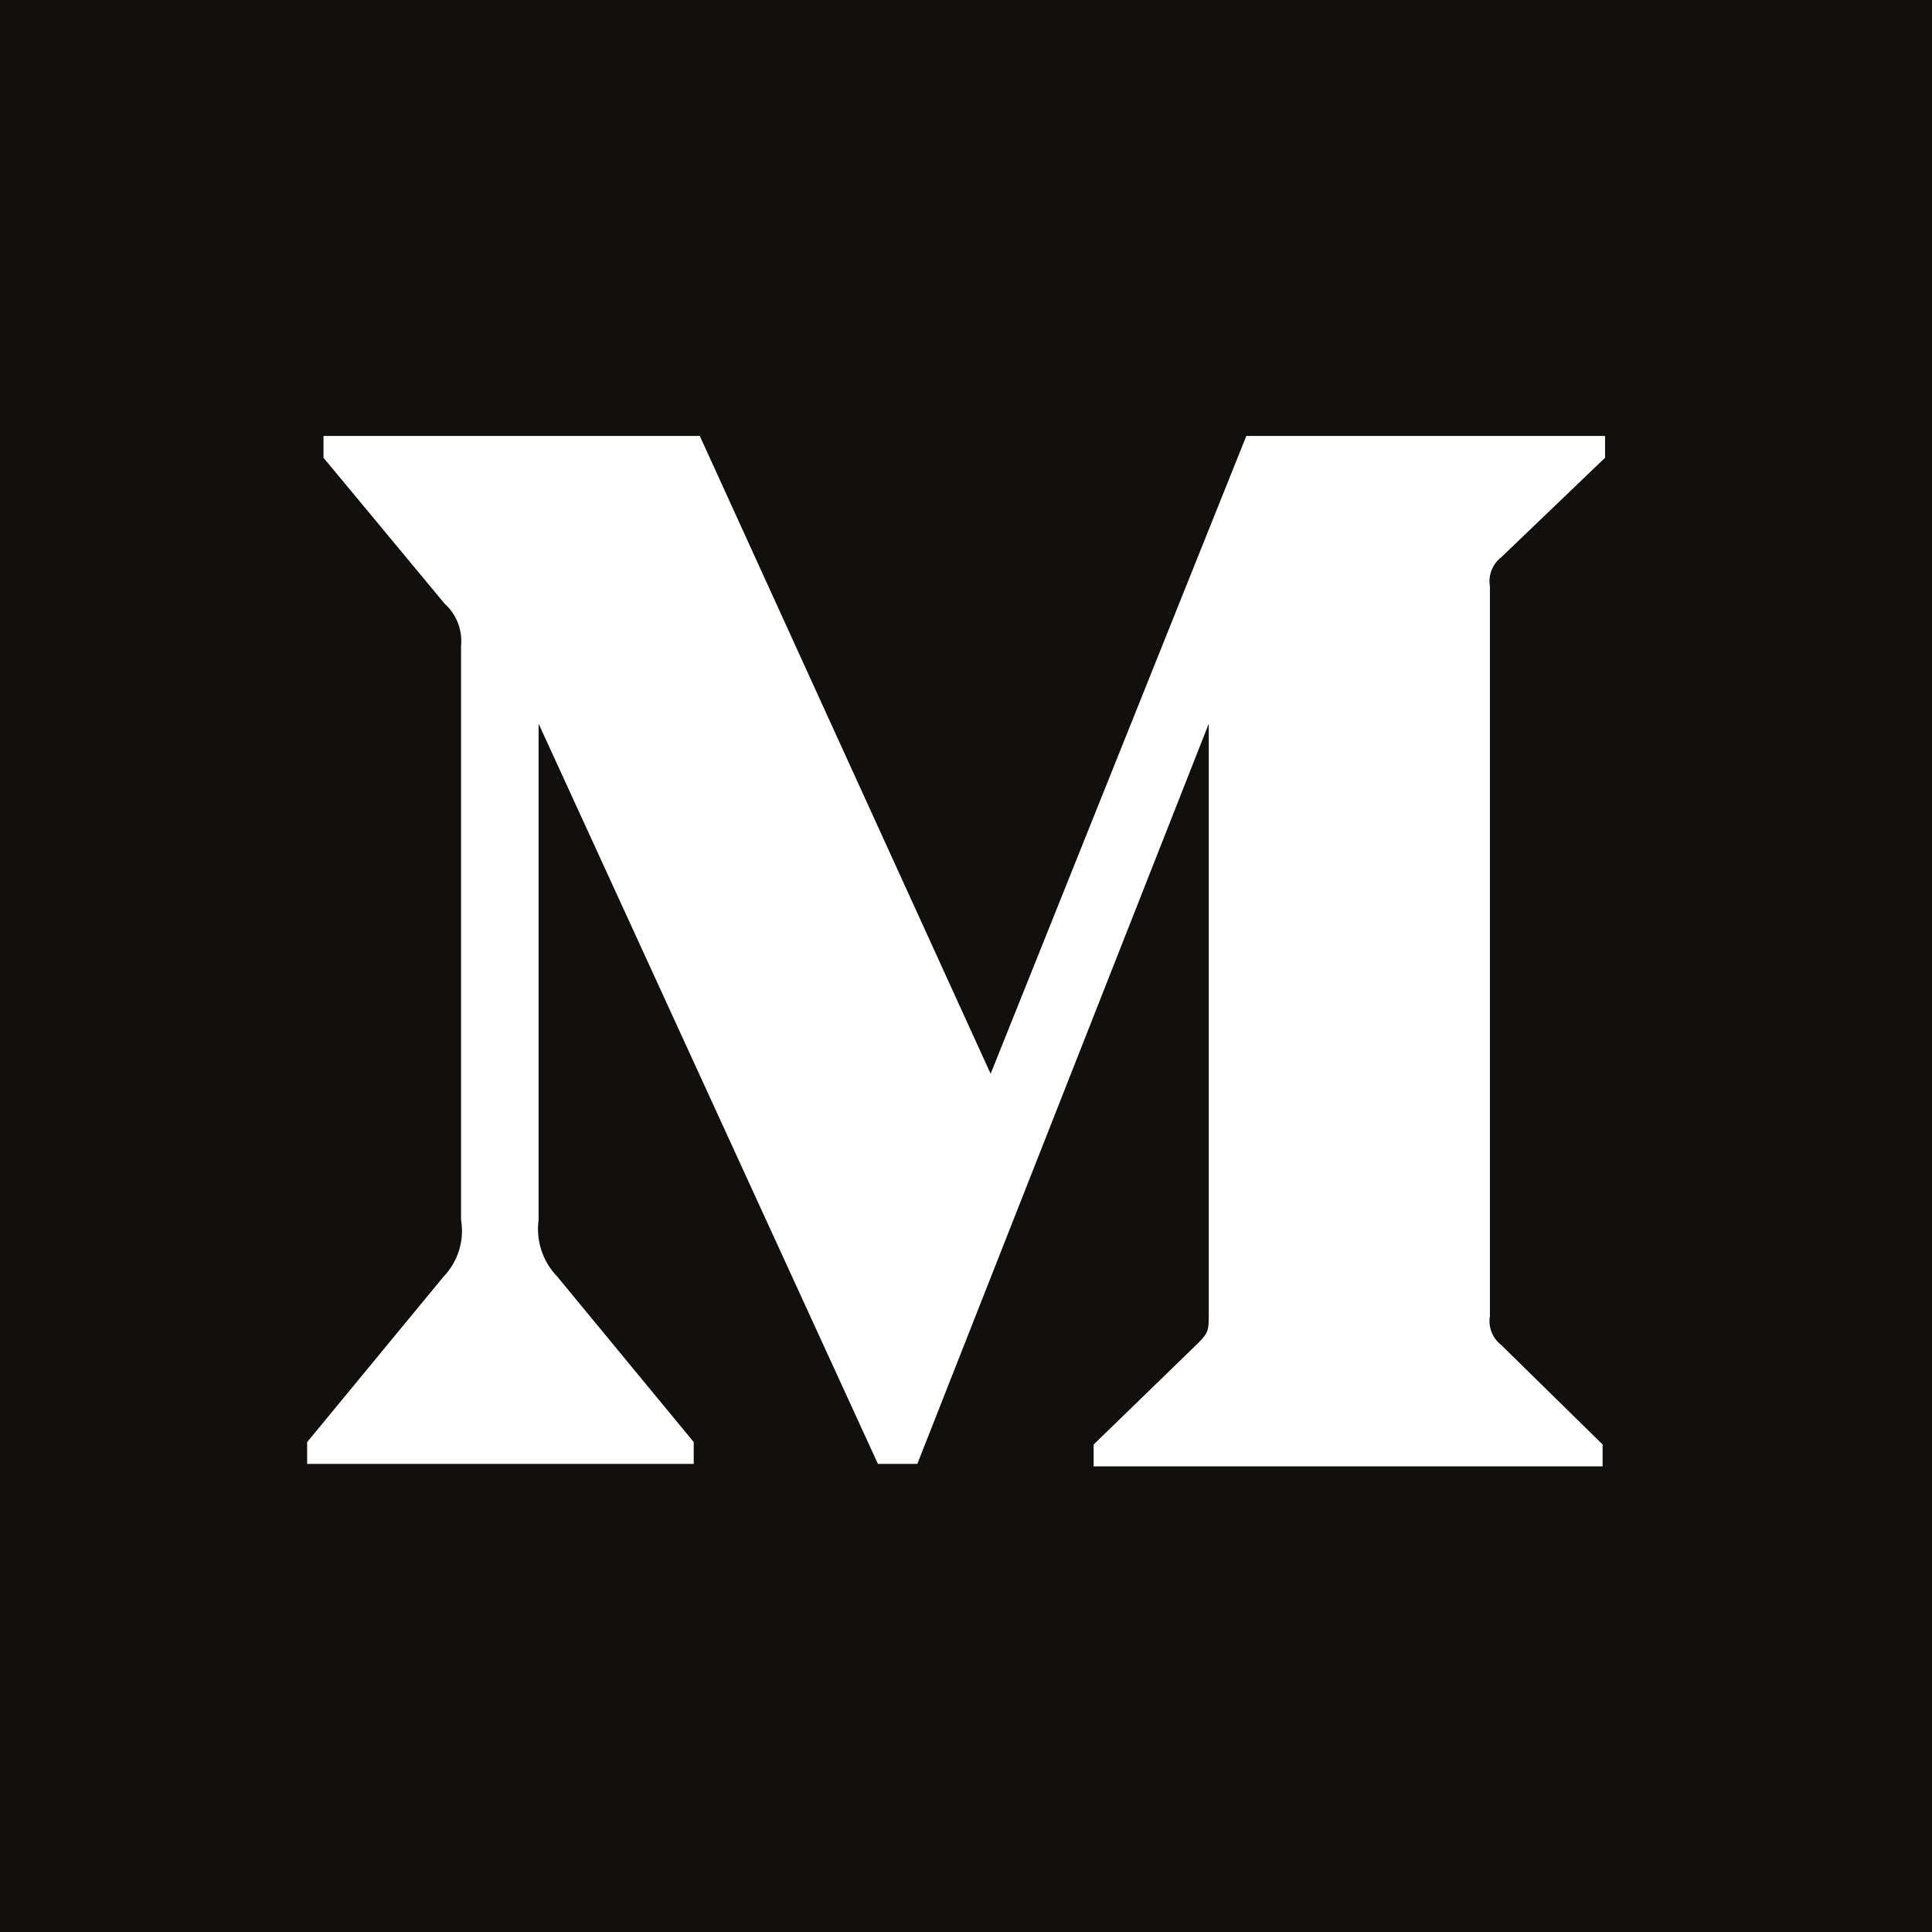
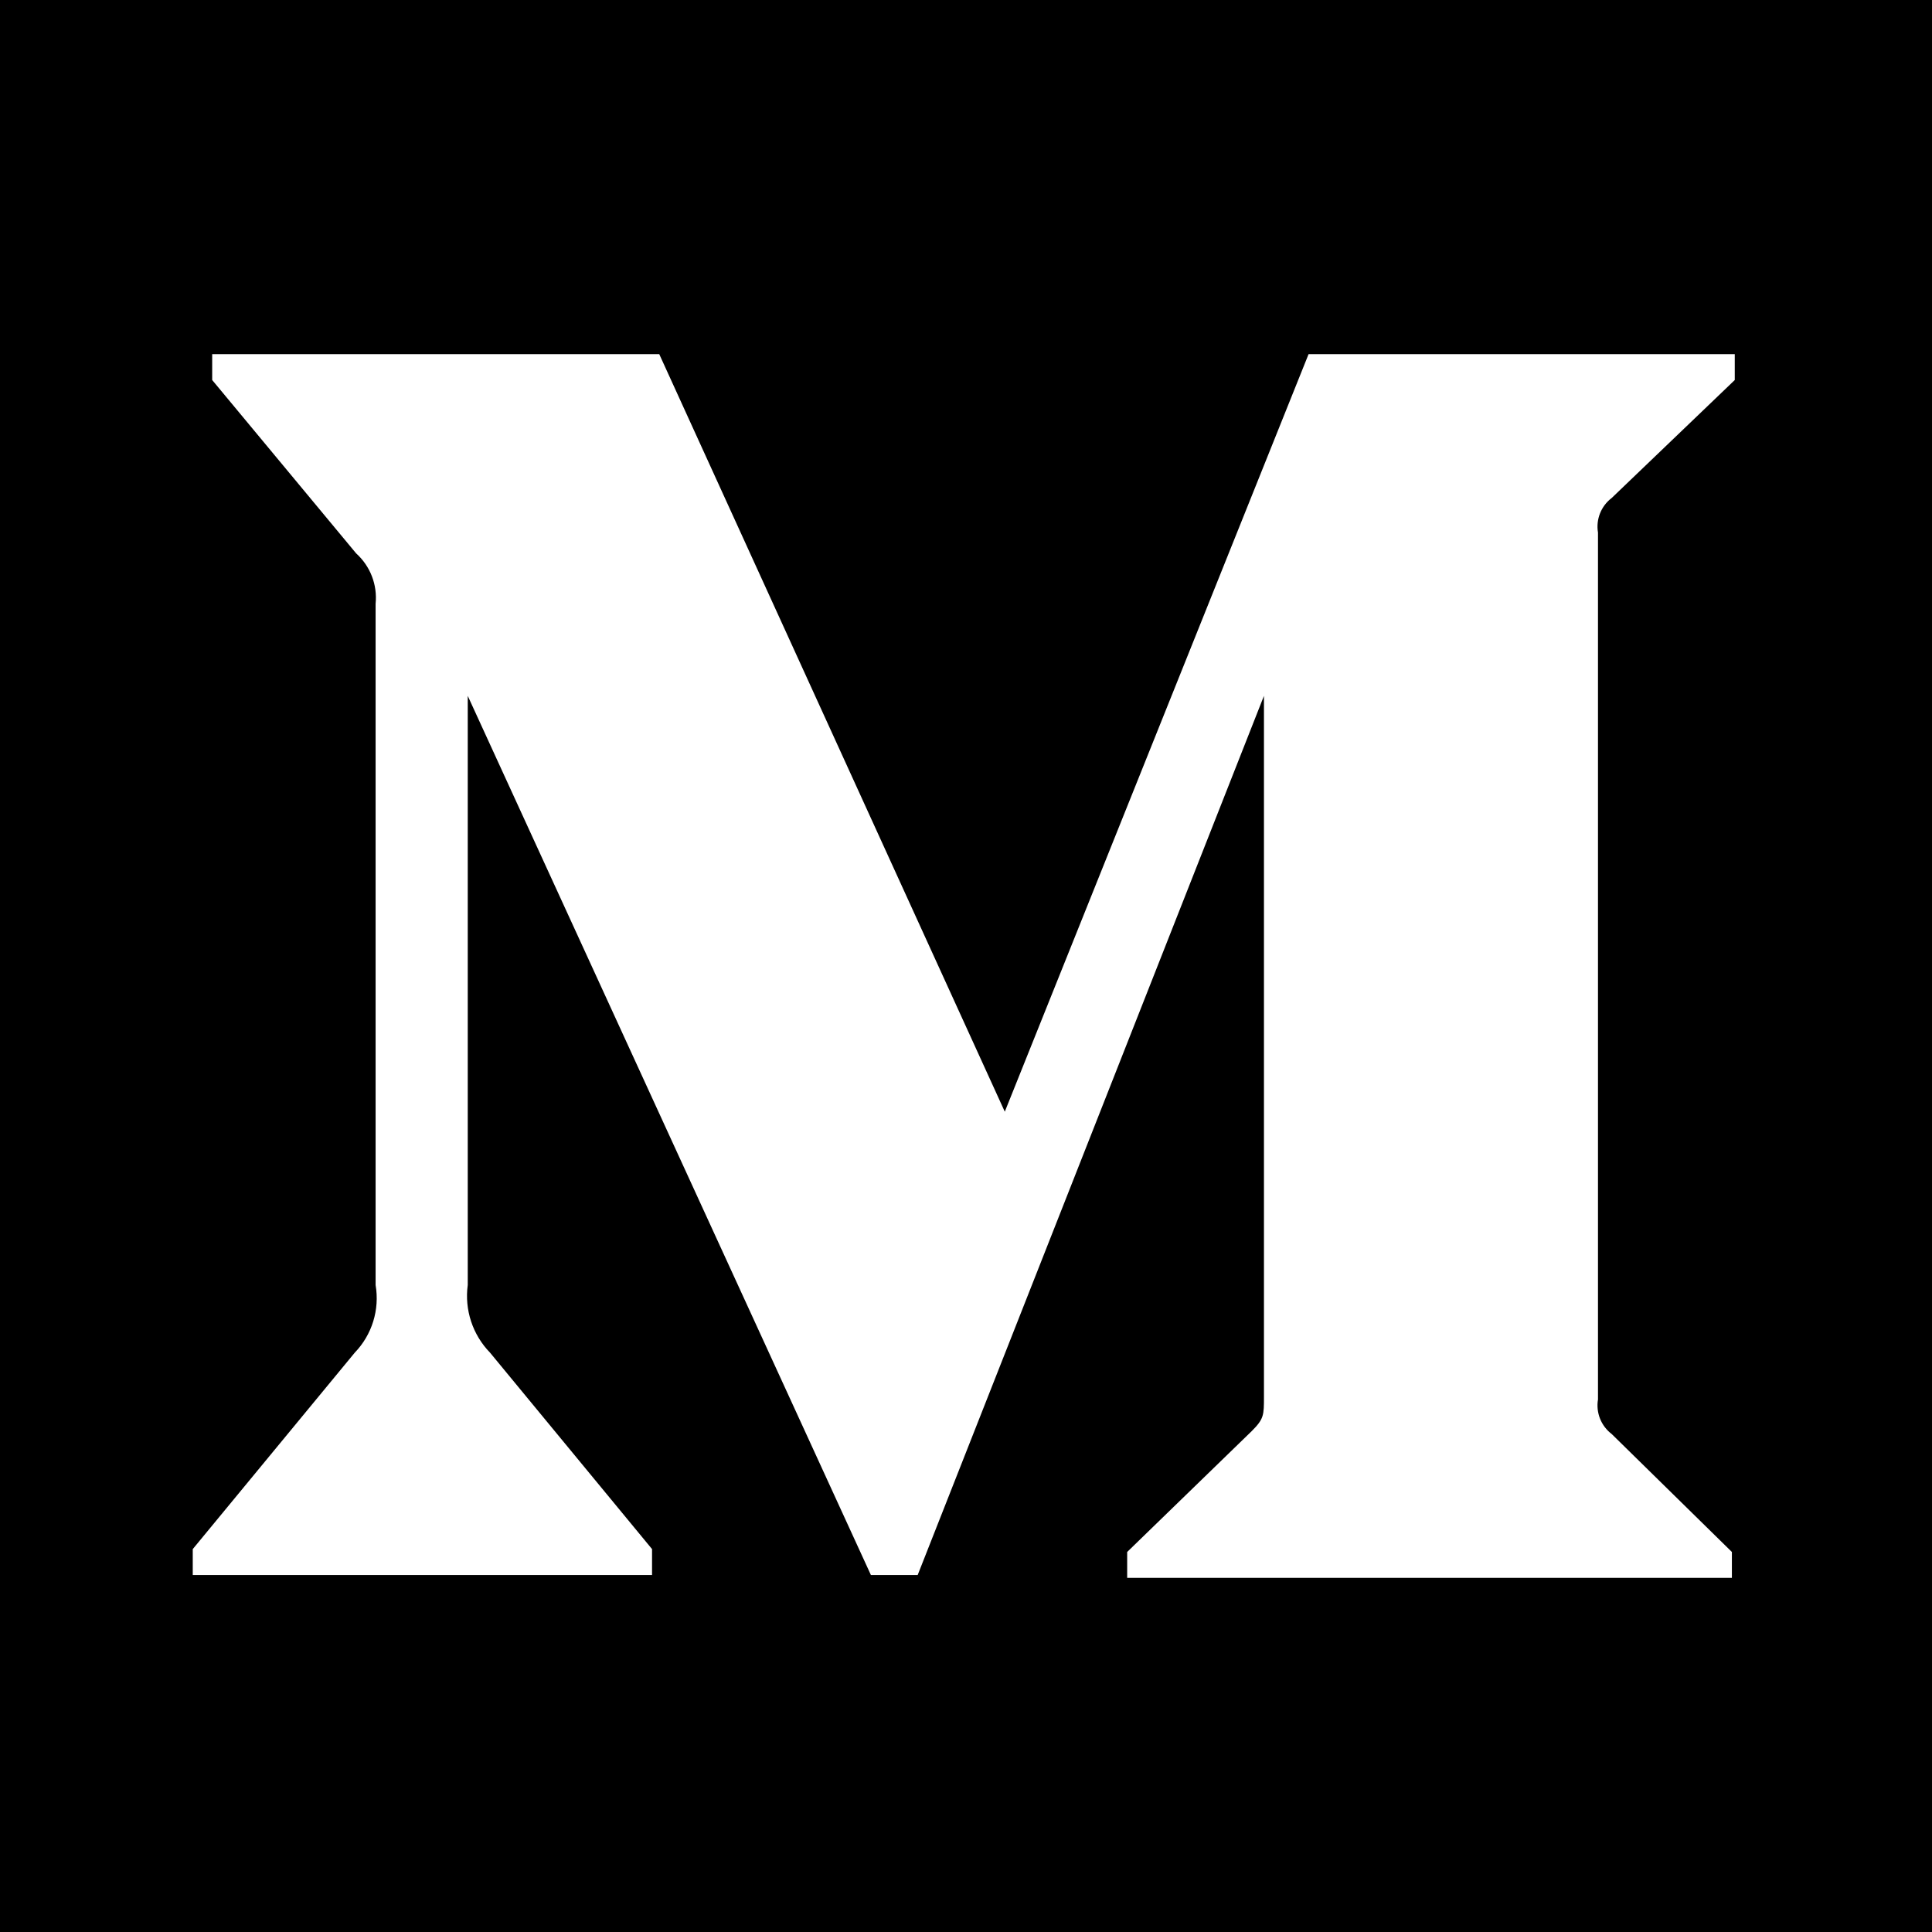
<svg xmlns="http://www.w3.org/2000/svg" width="431" height="431" viewBox="0 0 431 431" fill="none">
-   <path d="M431 0H0V431H431V0Z" fill="#12100E" />
-   <path d="M102.852 144.143C103.212 140.589 101.857 137.076 99.203 134.684L72.168 102.116V97.251H156.111L220.995 239.55L278.038 97.251H358.062V102.116L334.947 124.278C332.954 125.797 331.965 128.294 332.378 130.765V293.604C331.965 296.075 332.954 298.572 334.947 300.091L357.521 322.253V327.118H243.974V322.253L267.36 299.55C269.657 297.253 269.657 296.577 269.657 293.064V161.441L204.639 326.577H195.852L120.155 161.441V272.117C119.523 276.771 121.069 281.455 124.345 284.82L154.759 321.712V326.577H68.518V321.712L98.932 284.82C102.184 281.45 103.64 276.734 102.852 272.117V144.143Z" fill="white" />
+   <path d="M431 0H0V431H431V0Z" fill="black" />
+   <path d="M83.792 134.691C84.219 130.47 82.609 126.298 79.456 123.457L47.336 84.778V79H147.067L224.154 248L291.926 79H387V84.778L359.538 111.099C357.17 112.903 355.996 115.868 356.486 118.802V312.198C355.996 315.132 357.17 318.097 359.538 319.901L386.358 346.222V352H251.456V346.222L279.239 319.259C281.969 316.531 281.969 315.728 281.969 311.556V155.235L204.722 351.358H194.283L104.348 155.235V286.679C103.598 292.205 105.434 297.769 109.327 301.765L145.461 345.58V351.358H43V345.58L79.135 301.765C82.998 297.762 84.727 292.162 83.792 286.679V134.691Z" fill="white" />
</svg>
